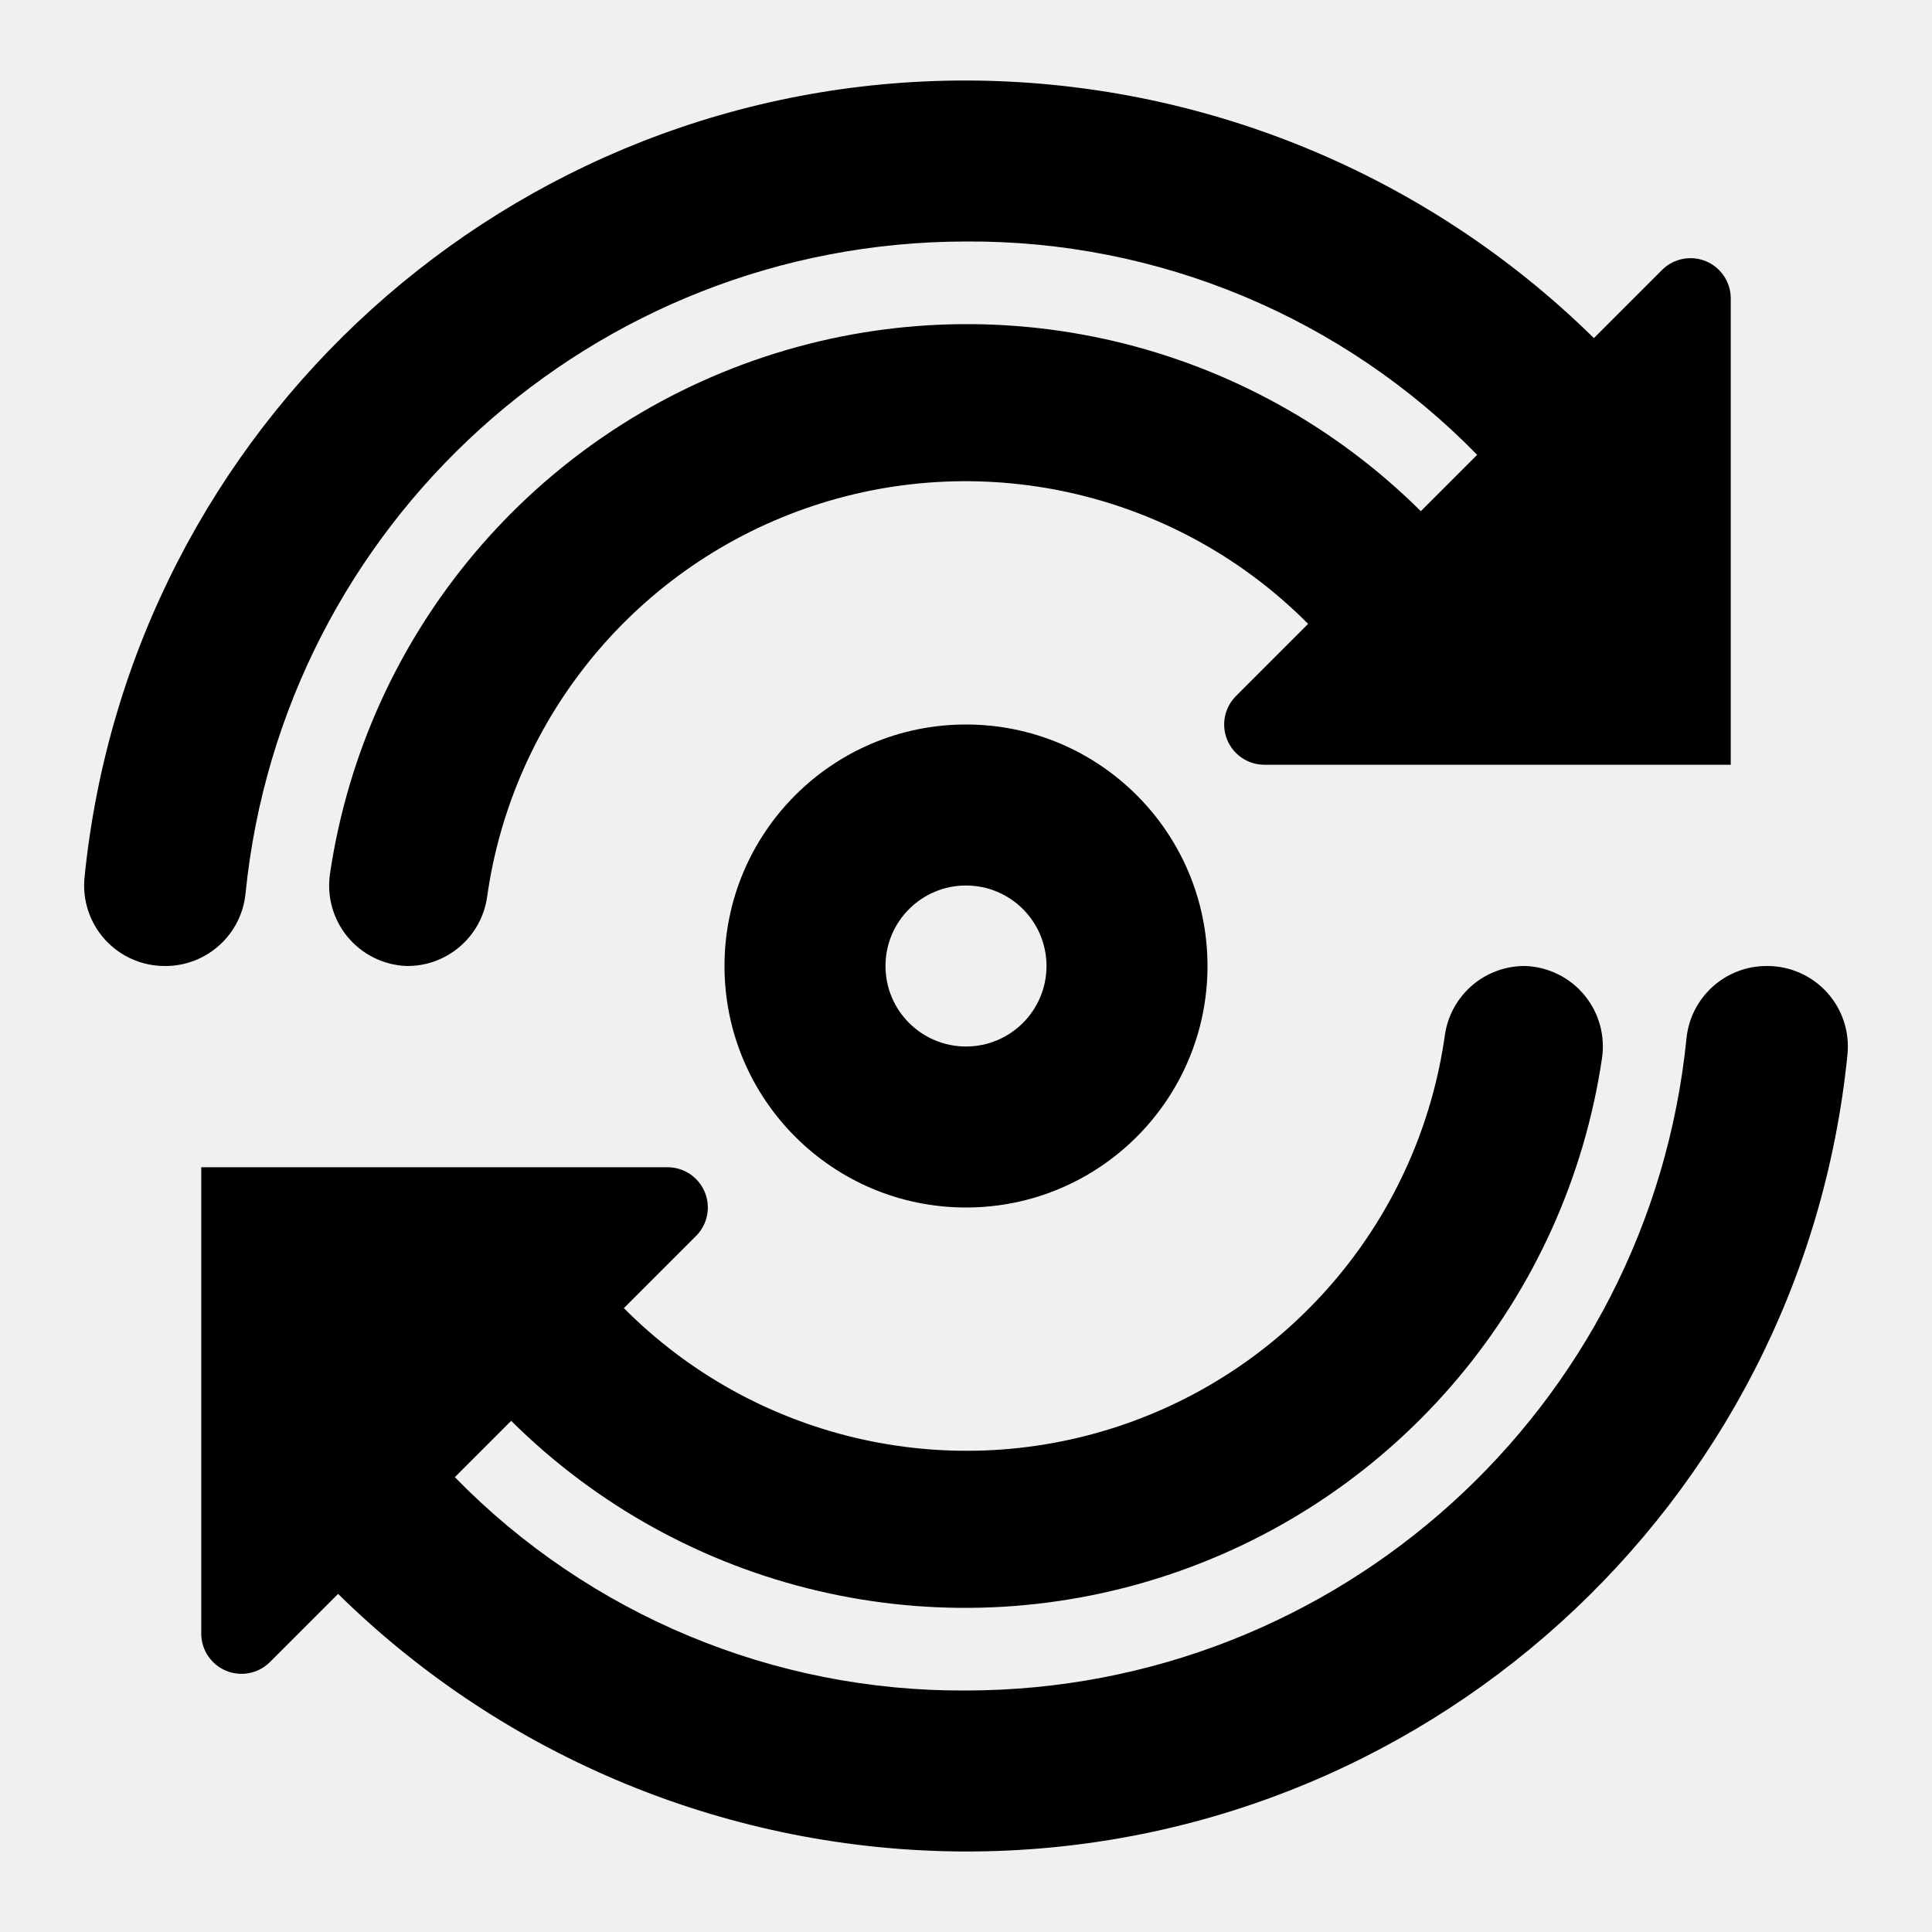
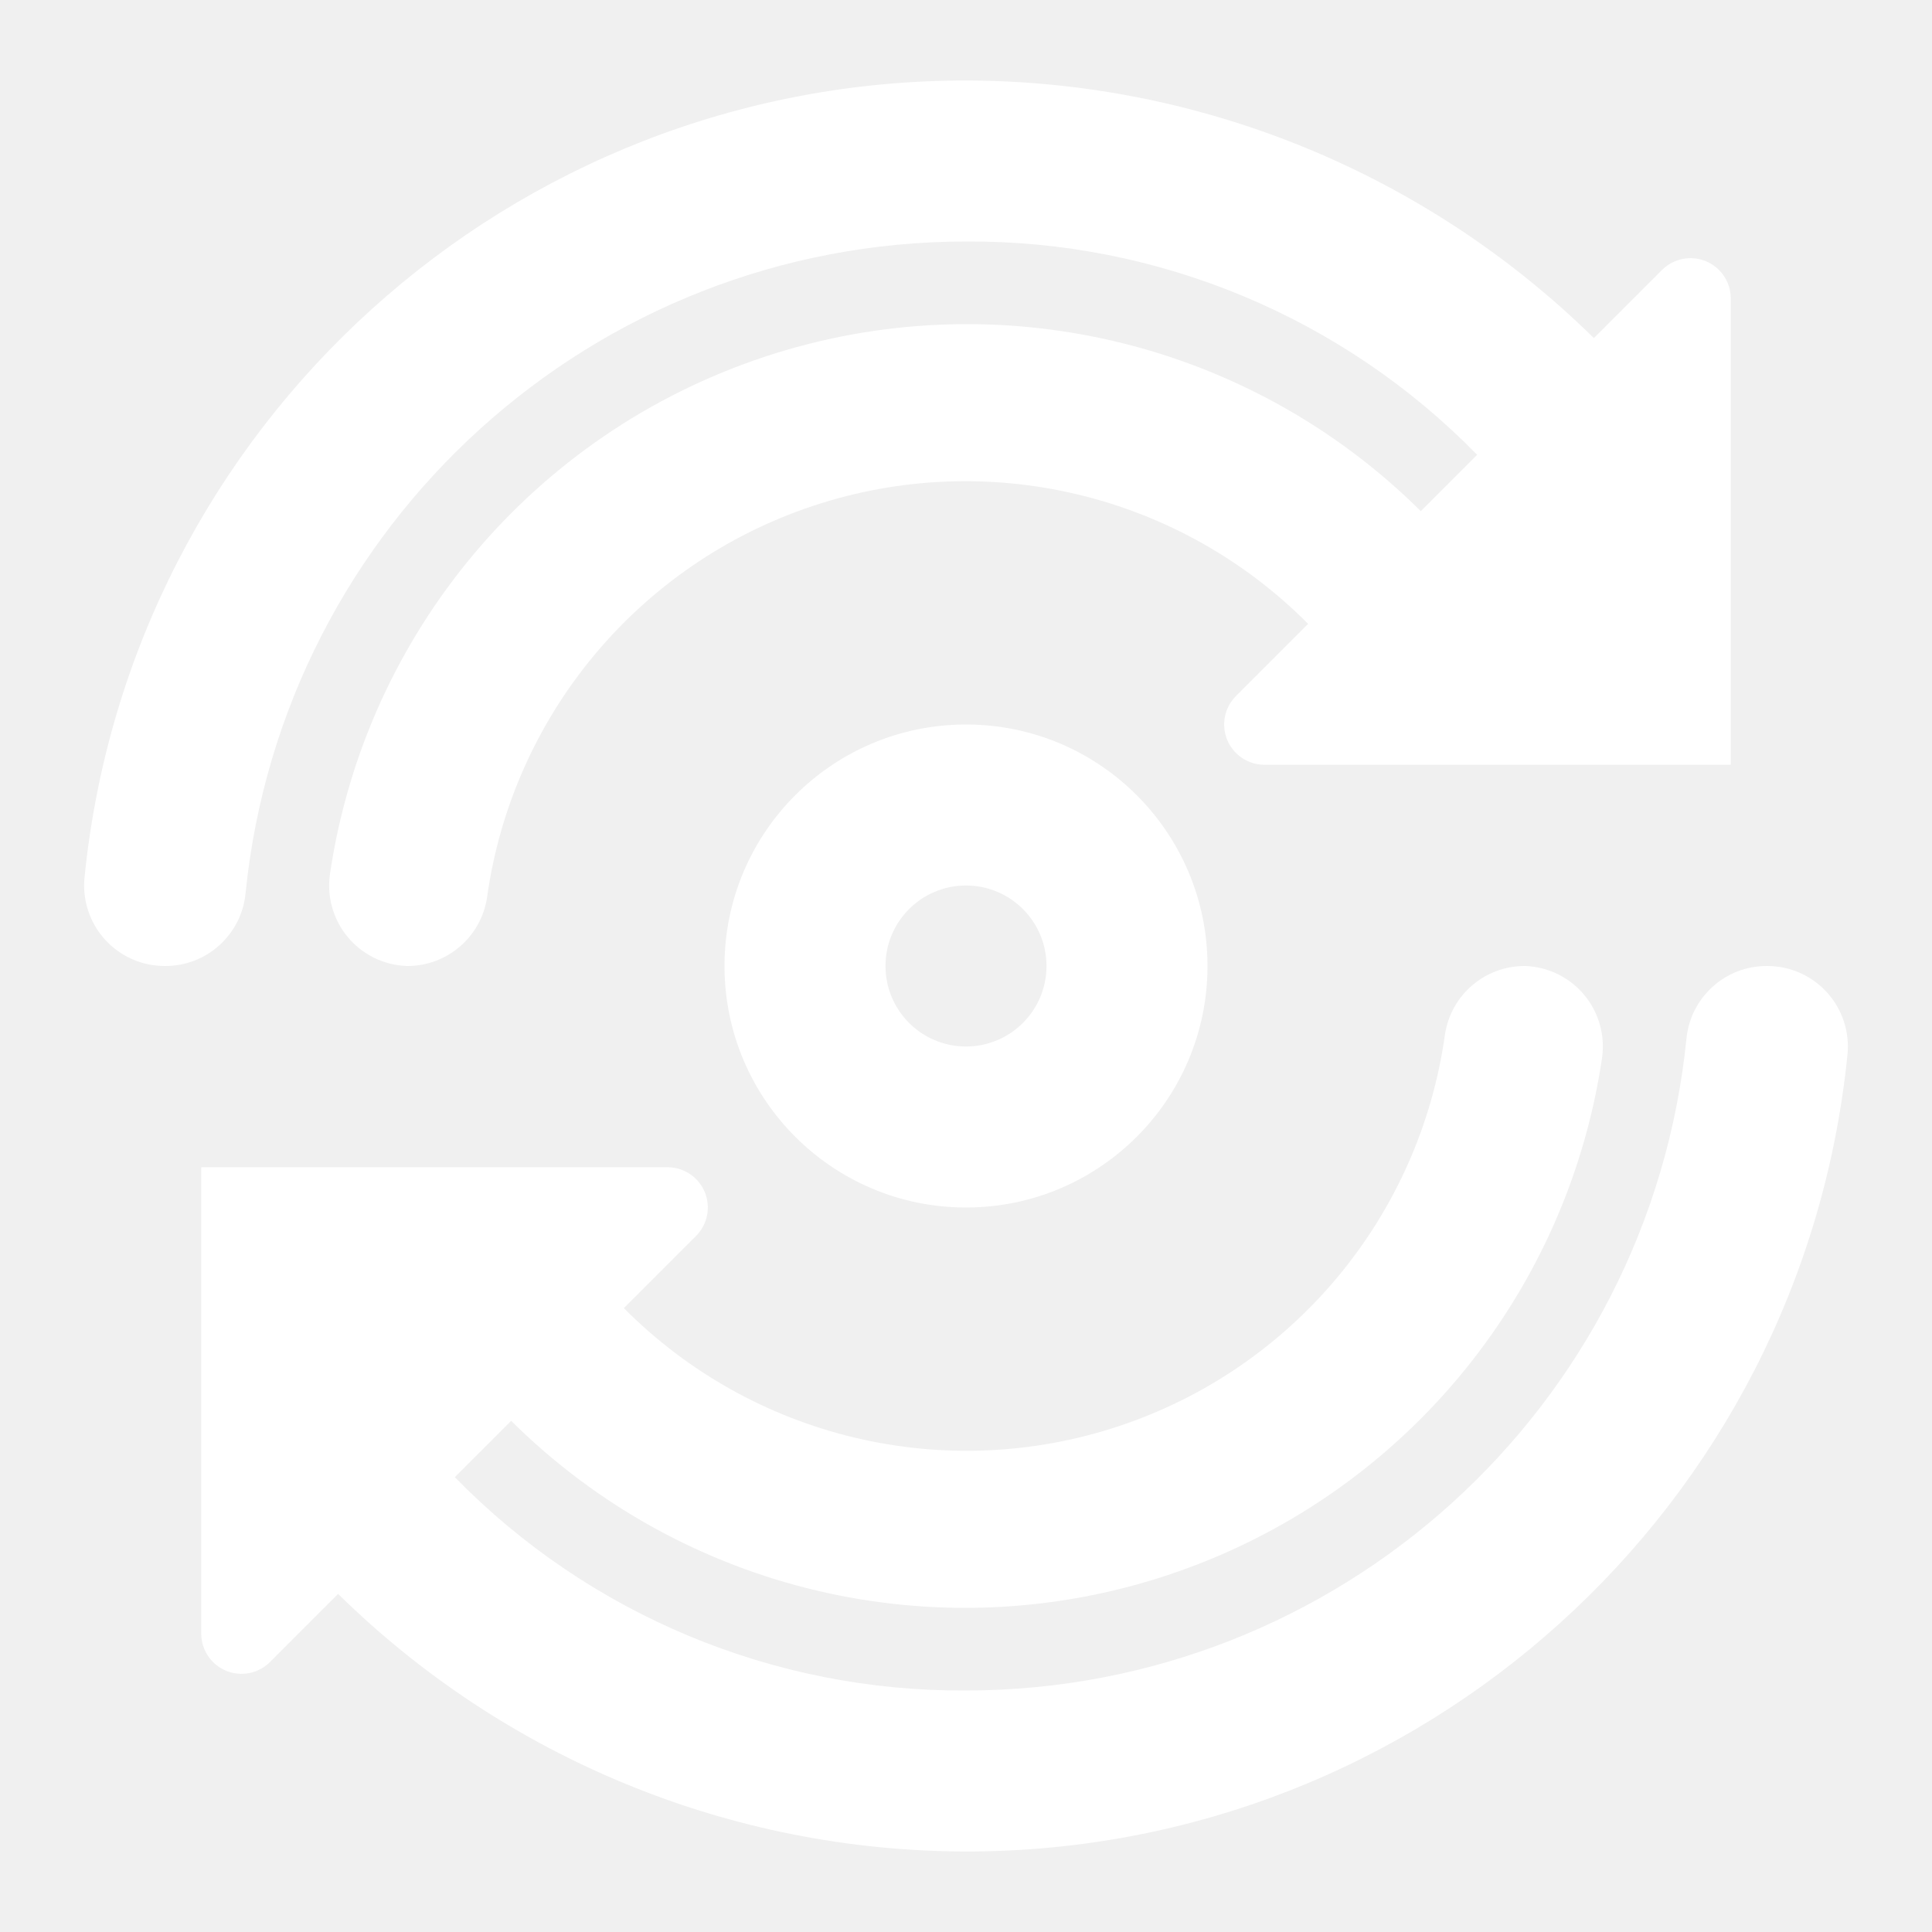
- <svg xmlns="http://www.w3.org/2000/svg" width="800px" height="800px" viewBox="0 0 48 48">
+ <svg xmlns="http://www.w3.org/2000/svg" width="800px" height="800px" viewBox="0 0 48 48" fill="white">
  <g id="Layer_2" data-name="Layer 2">
    <g id="invisible_box" data-name="invisible box">
      <rect width="48" height="48" fill="none" />
    </g>
    <g id="Q3_icons" data-name="Q3 icons">
      <path d="M43.9,24a2,2,0,0,1,2,2.2A22,22,0,0,1,24,46,22.3,22.3,0,0,1,8.4,39.6L6.7,41.3A1,1,0,0,1,5,40.6V29H16.6a1,1,0,0,1,.7,1.7l-1.8,1.8a12,12,0,0,0,20.4-6.8,2,2,0,0,1,2-1.7h0a2,2,0,0,1,1.9,2.3,16,16,0,0,1-27.1,9l-1.4,1.4A17.6,17.6,0,0,0,24,42,18,18,0,0,0,41.9,25.8a2,2,0,0,1,2-1.8Z" />
      <path d="M43,7.4V19H31.4a1,1,0,0,1-.7-1.7l1.8-1.8a12,12,0,0,0-20.4,6.8,2,2,0,0,1-2,1.7h0a2,2,0,0,1-1.9-2.3,16,16,0,0,1,27.1-9l1.4-1.4A17.6,17.6,0,0,0,24,6,18,18,0,0,0,6.1,22.2a2,2,0,0,1-2,1.8h0a2,2,0,0,1-2-2.2A22,22,0,0,1,24,2,22.3,22.3,0,0,1,39.6,8.4l1.7-1.7A1,1,0,0,1,43,7.4Z" />
      <path d="M24,22a2,2,0,1,1-2,2,2,2,0,0,1,2-2m0-4a6,6,0,1,0,6,6,6,6,0,0,0-6-6Z" />
    </g>
  </g>
</svg>
